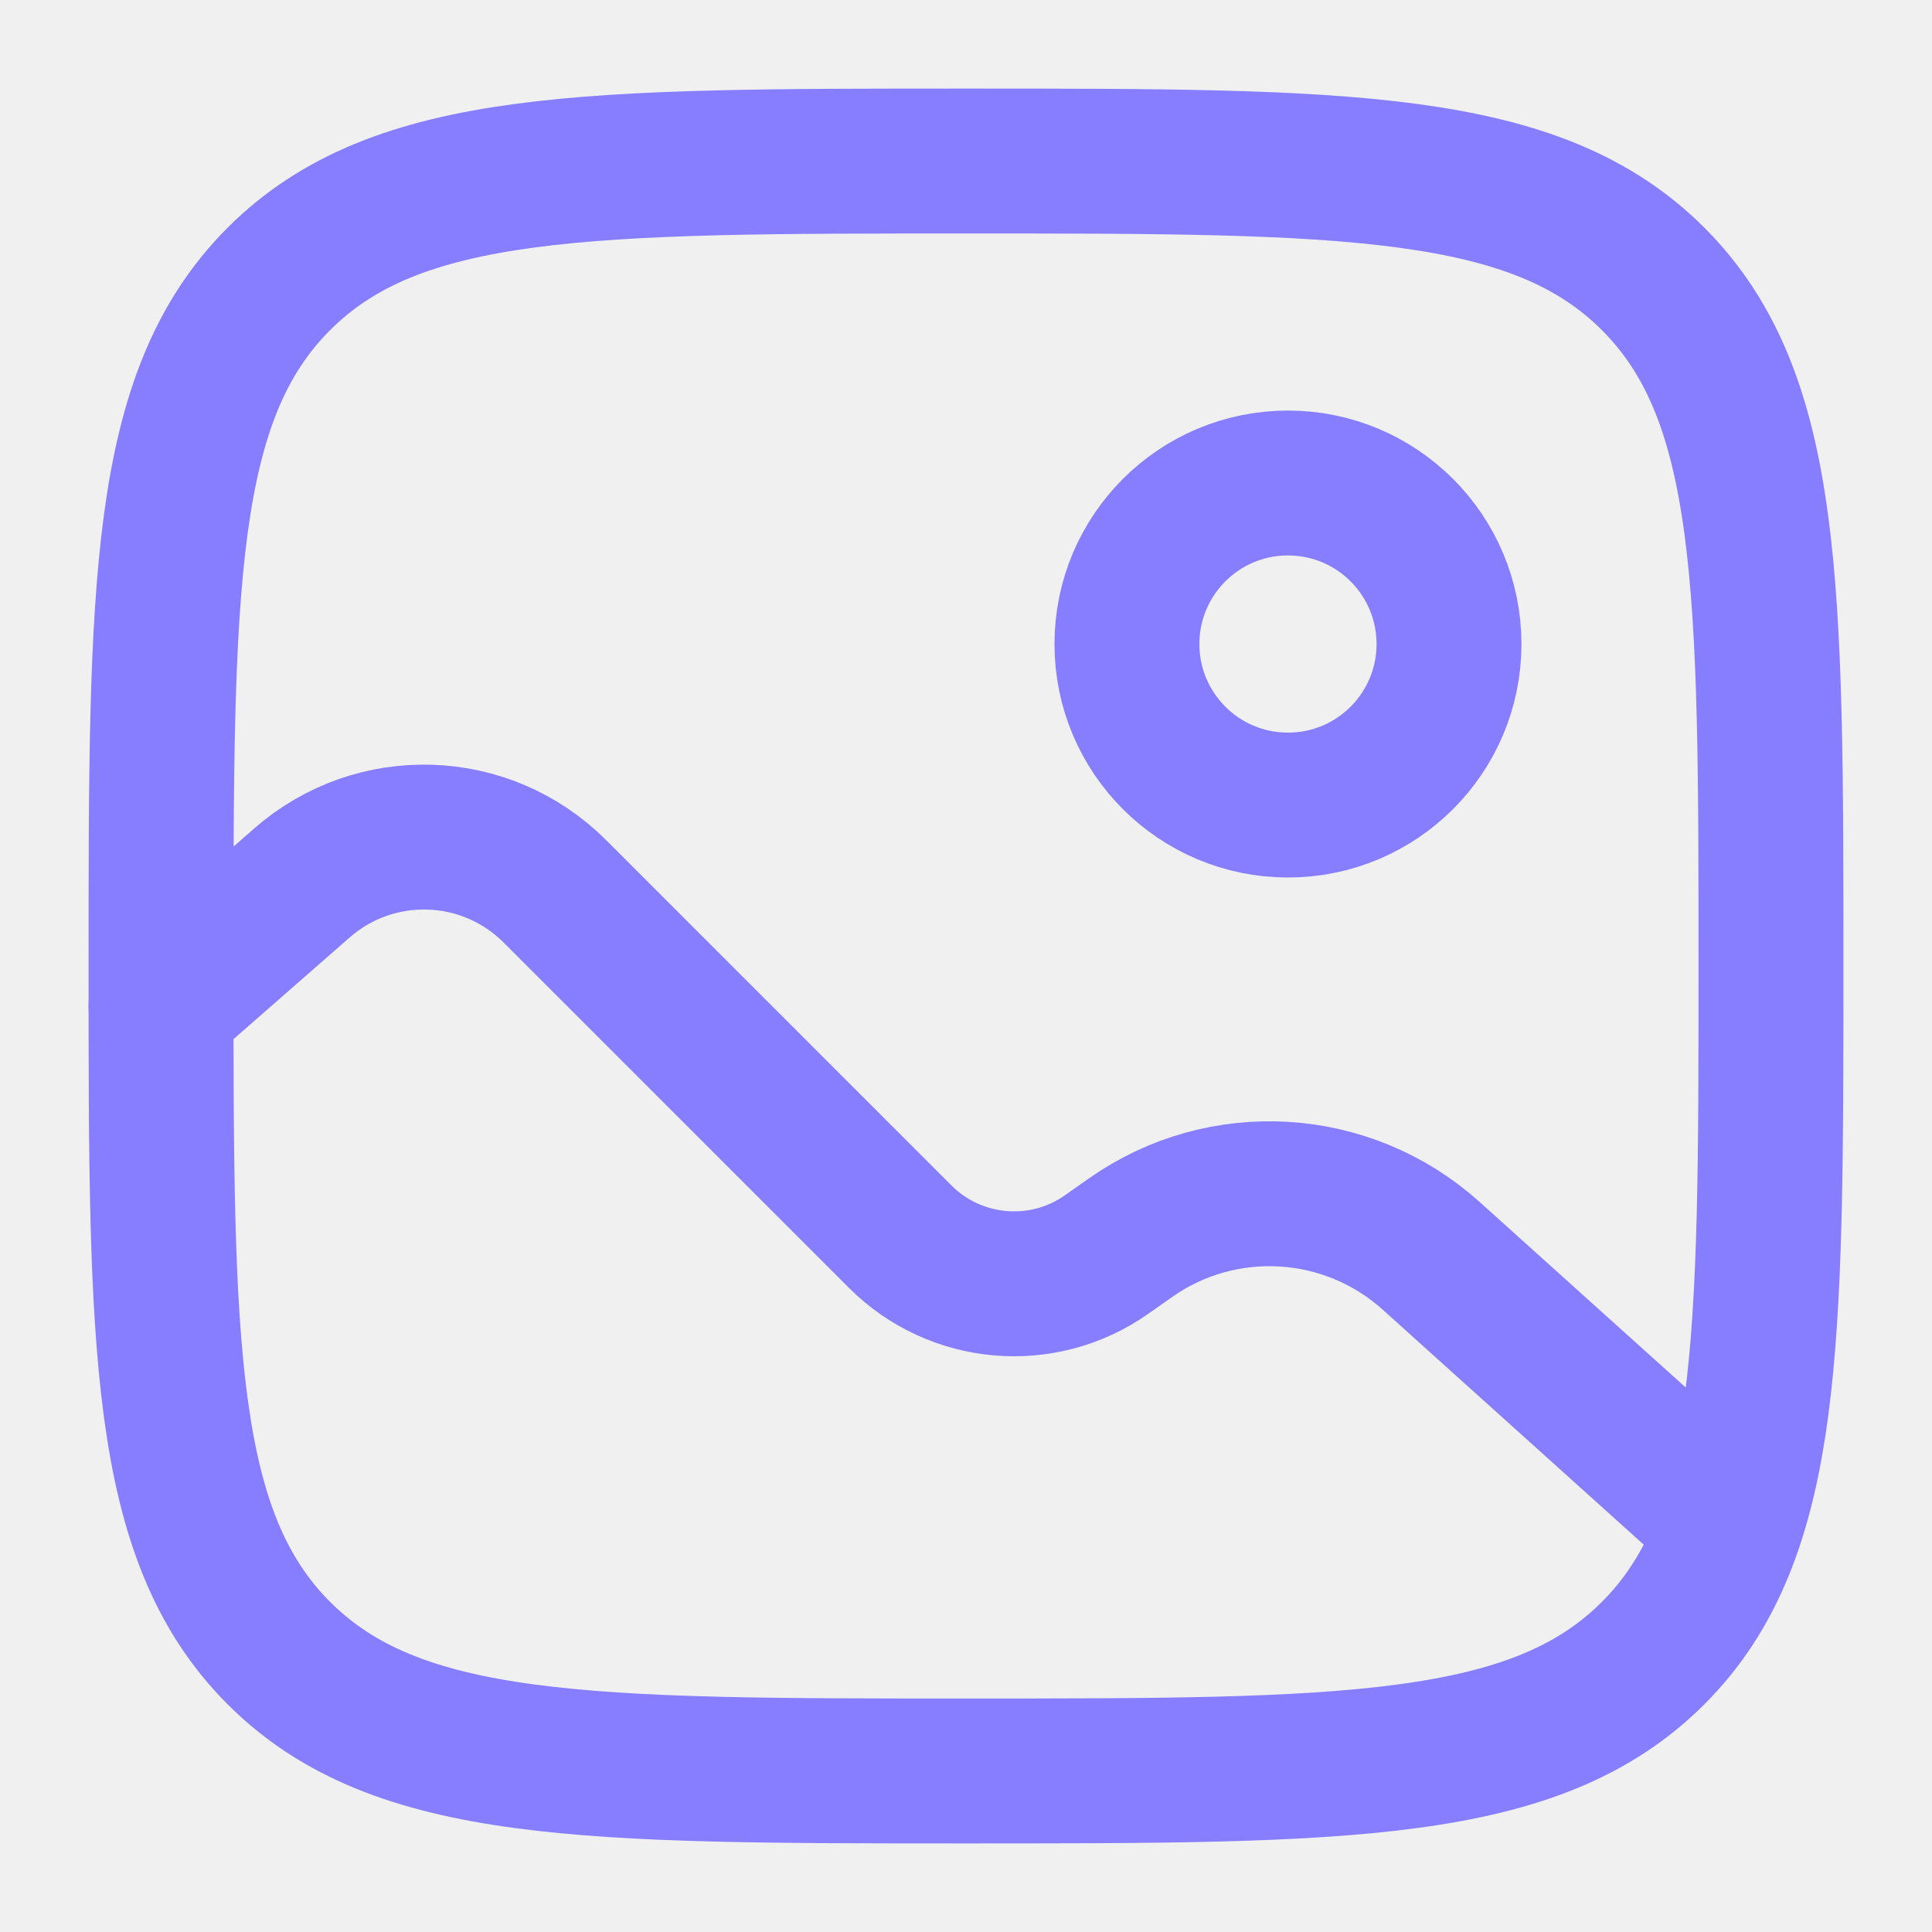
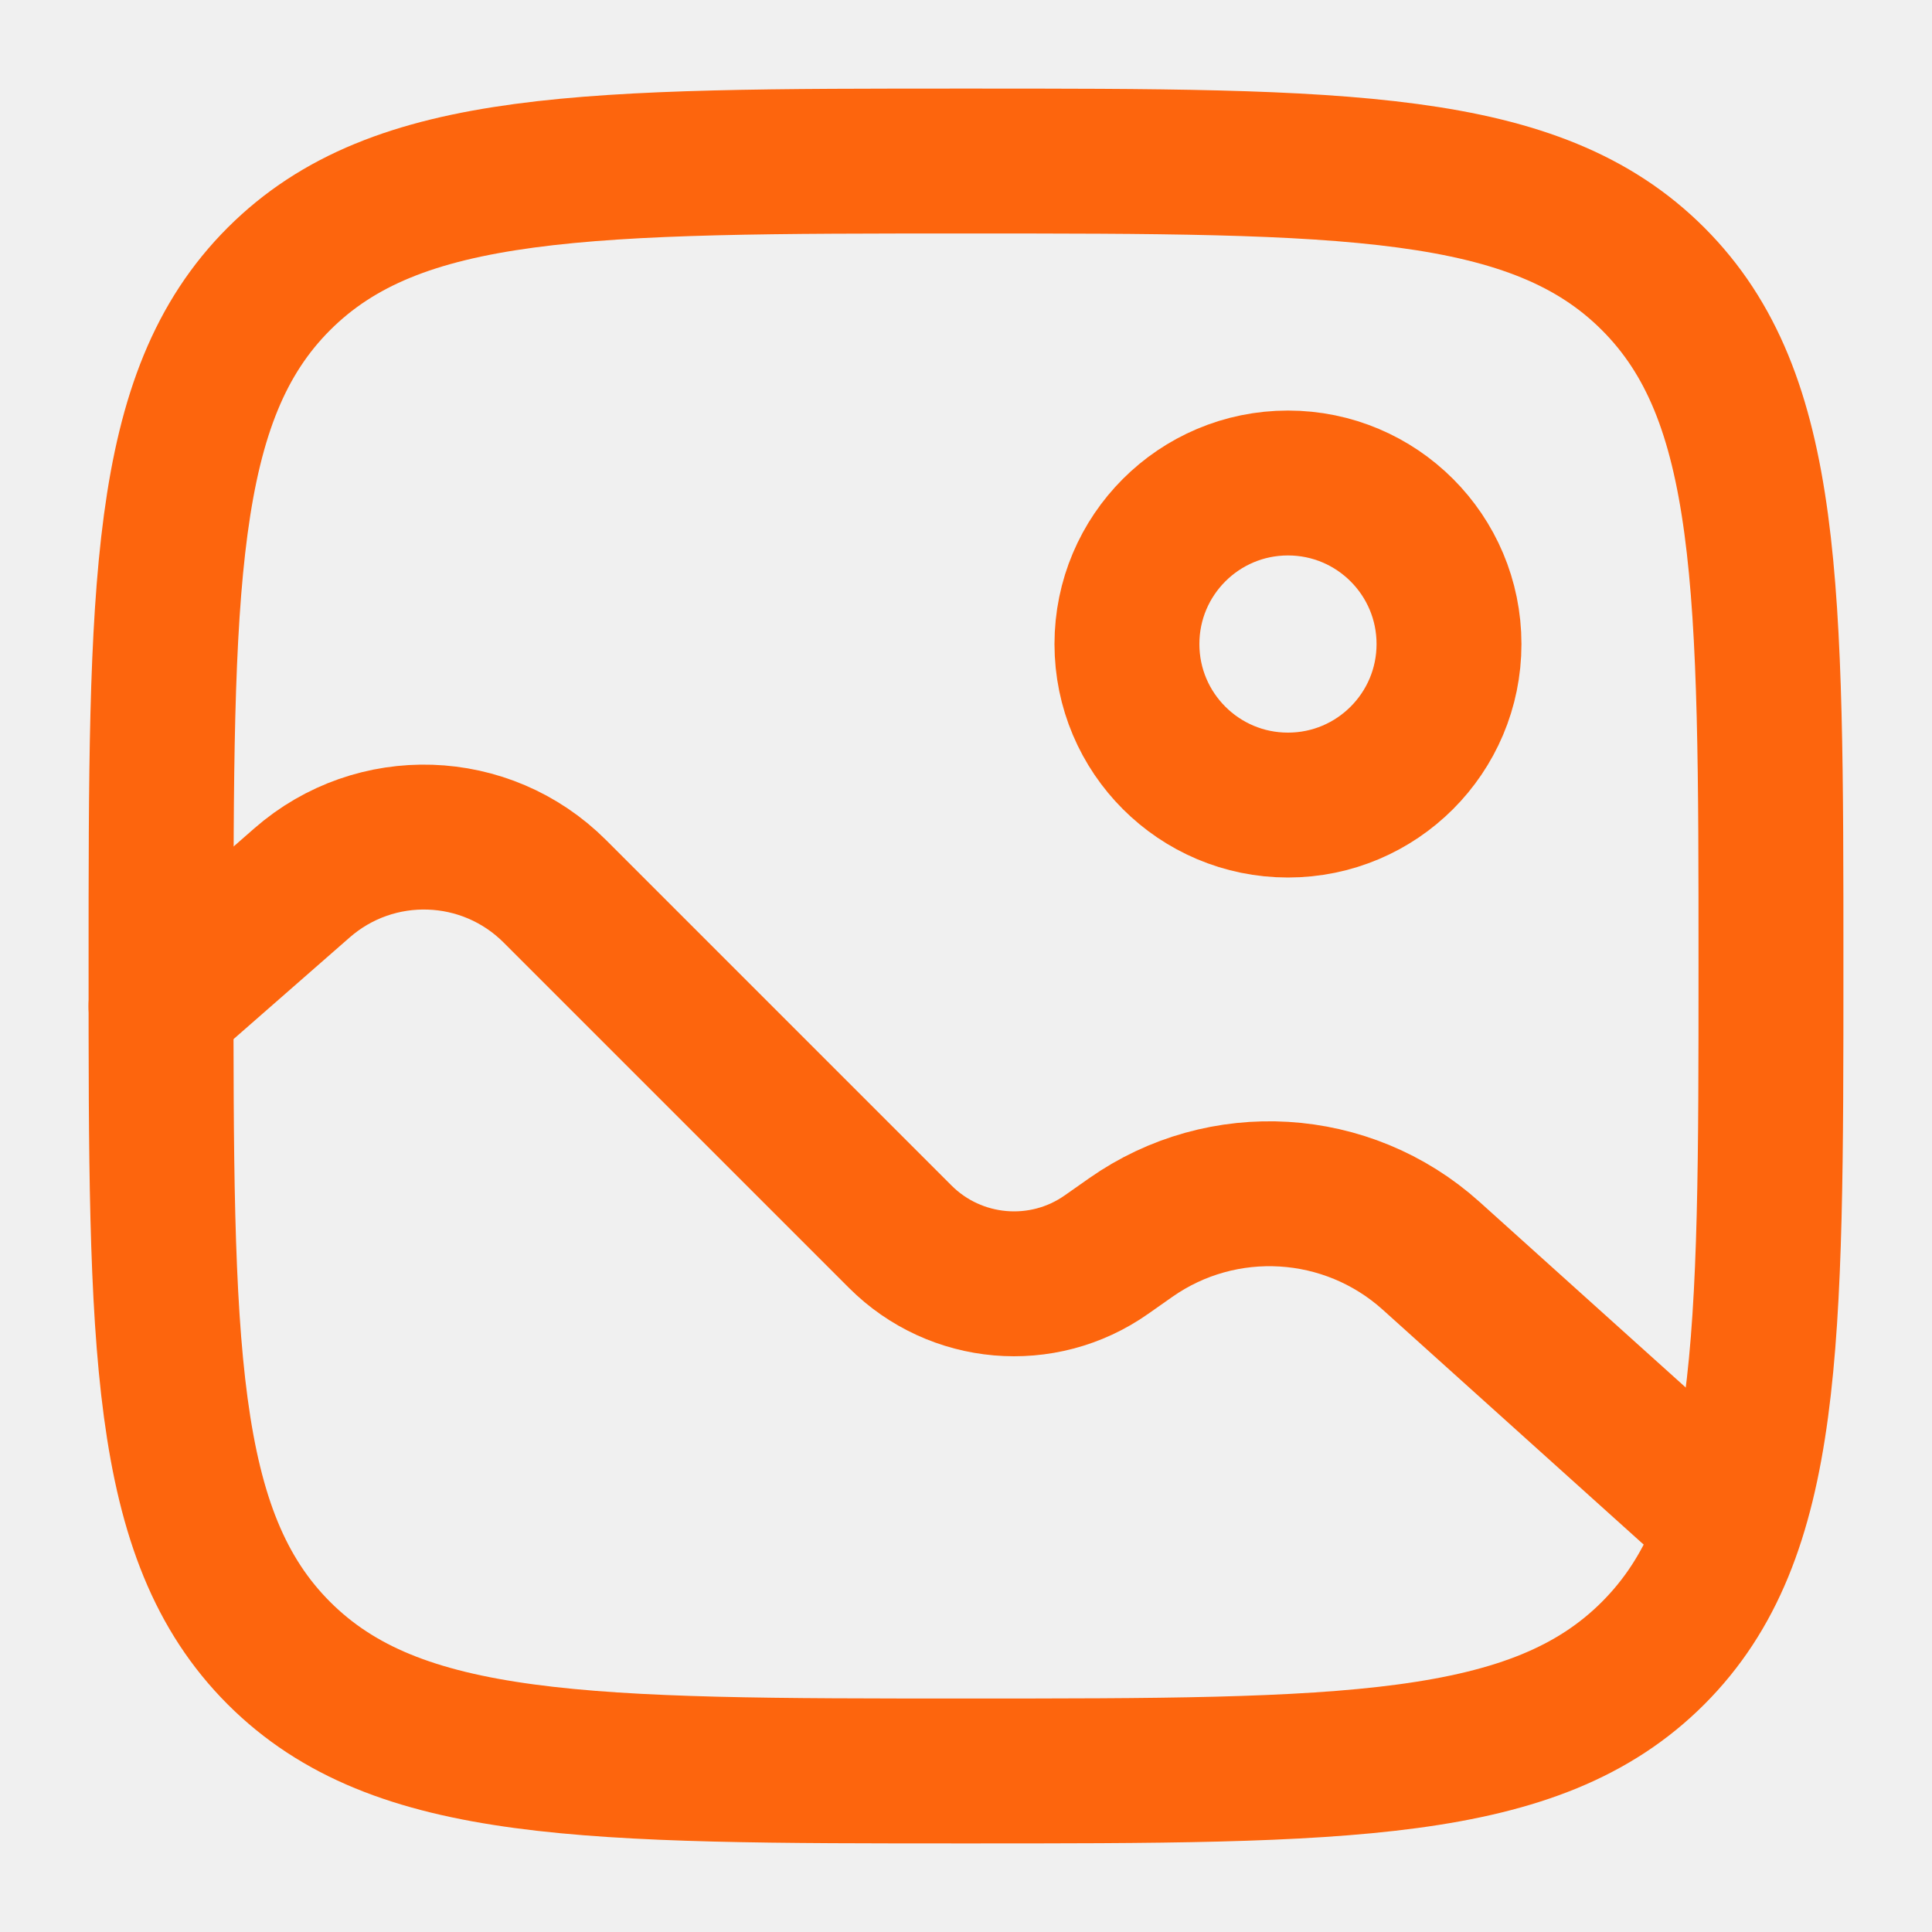
<svg xmlns="http://www.w3.org/2000/svg" width="20" height="20" viewBox="0 0 20 20" fill="none">
  <g clip-path="url(#clip0_1607_406)">
-     <path d="M1.667 10C1.667 6.071 1.667 4.107 2.887 2.887C4.108 1.667 6.072 1.667 10 1.667C13.928 1.667 15.893 1.667 17.113 2.887C18.333 4.107 18.333 6.071 18.333 10C18.333 13.928 18.333 15.892 17.113 17.113C15.893 18.333 13.928 18.333 10 18.333C6.072 18.333 4.108 18.333 2.887 17.113C1.667 15.892 1.667 13.928 1.667 10Z" stroke="#877EFF" stroke-width="1.5" />
-     <circle cx="13.333" cy="6.667" r="1.667" stroke="#877EFF" stroke-width="1.5" />
-     <path d="M1.667 10.417L3.126 9.14C3.886 8.475 5.03 8.513 5.744 9.227L9.319 12.802C9.891 13.374 10.793 13.453 11.455 12.987L11.704 12.812C12.657 12.142 13.947 12.22 14.814 12.999L17.5 15.417" stroke="#877EFF" stroke-width="1.5" stroke-linecap="round" />
+     <path d="M1.667 10C1.667 6.071 1.667 4.107 2.887 2.887C4.108 1.667 6.072 1.667 10 1.667C13.928 1.667 15.893 1.667 17.113 2.887C18.333 4.107 18.333 6.071 18.333 10C18.333 13.928 18.333 15.892 17.113 17.113C15.893 18.333 13.928 18.333 10 18.333C6.072 18.333 4.108 18.333 2.887 17.113C1.667 15.892 1.667 13.928 1.667 10Z" stroke="#FD650D" stroke-width="1.5" />
+     <circle cx="13.333" cy="6.667" r="1.667" stroke="#FD650D" stroke-width="1.5" />
+     <path d="M1.667 10.417L3.126 9.14C3.886 8.475 5.03 8.513 5.744 9.227L9.319 12.802C9.891 13.374 10.793 13.453 11.455 12.987L11.704 12.812C12.657 12.142 13.947 12.22 14.814 12.999L17.5 15.417" stroke="#FD650D" stroke-width="1.5" stroke-linecap="round" />
  </g>
  <defs>
    <clipPath id="clip0_1607_406">
      <rect width="20" height="20" fill="white" />
    </clipPath>
  </defs>
</svg>
